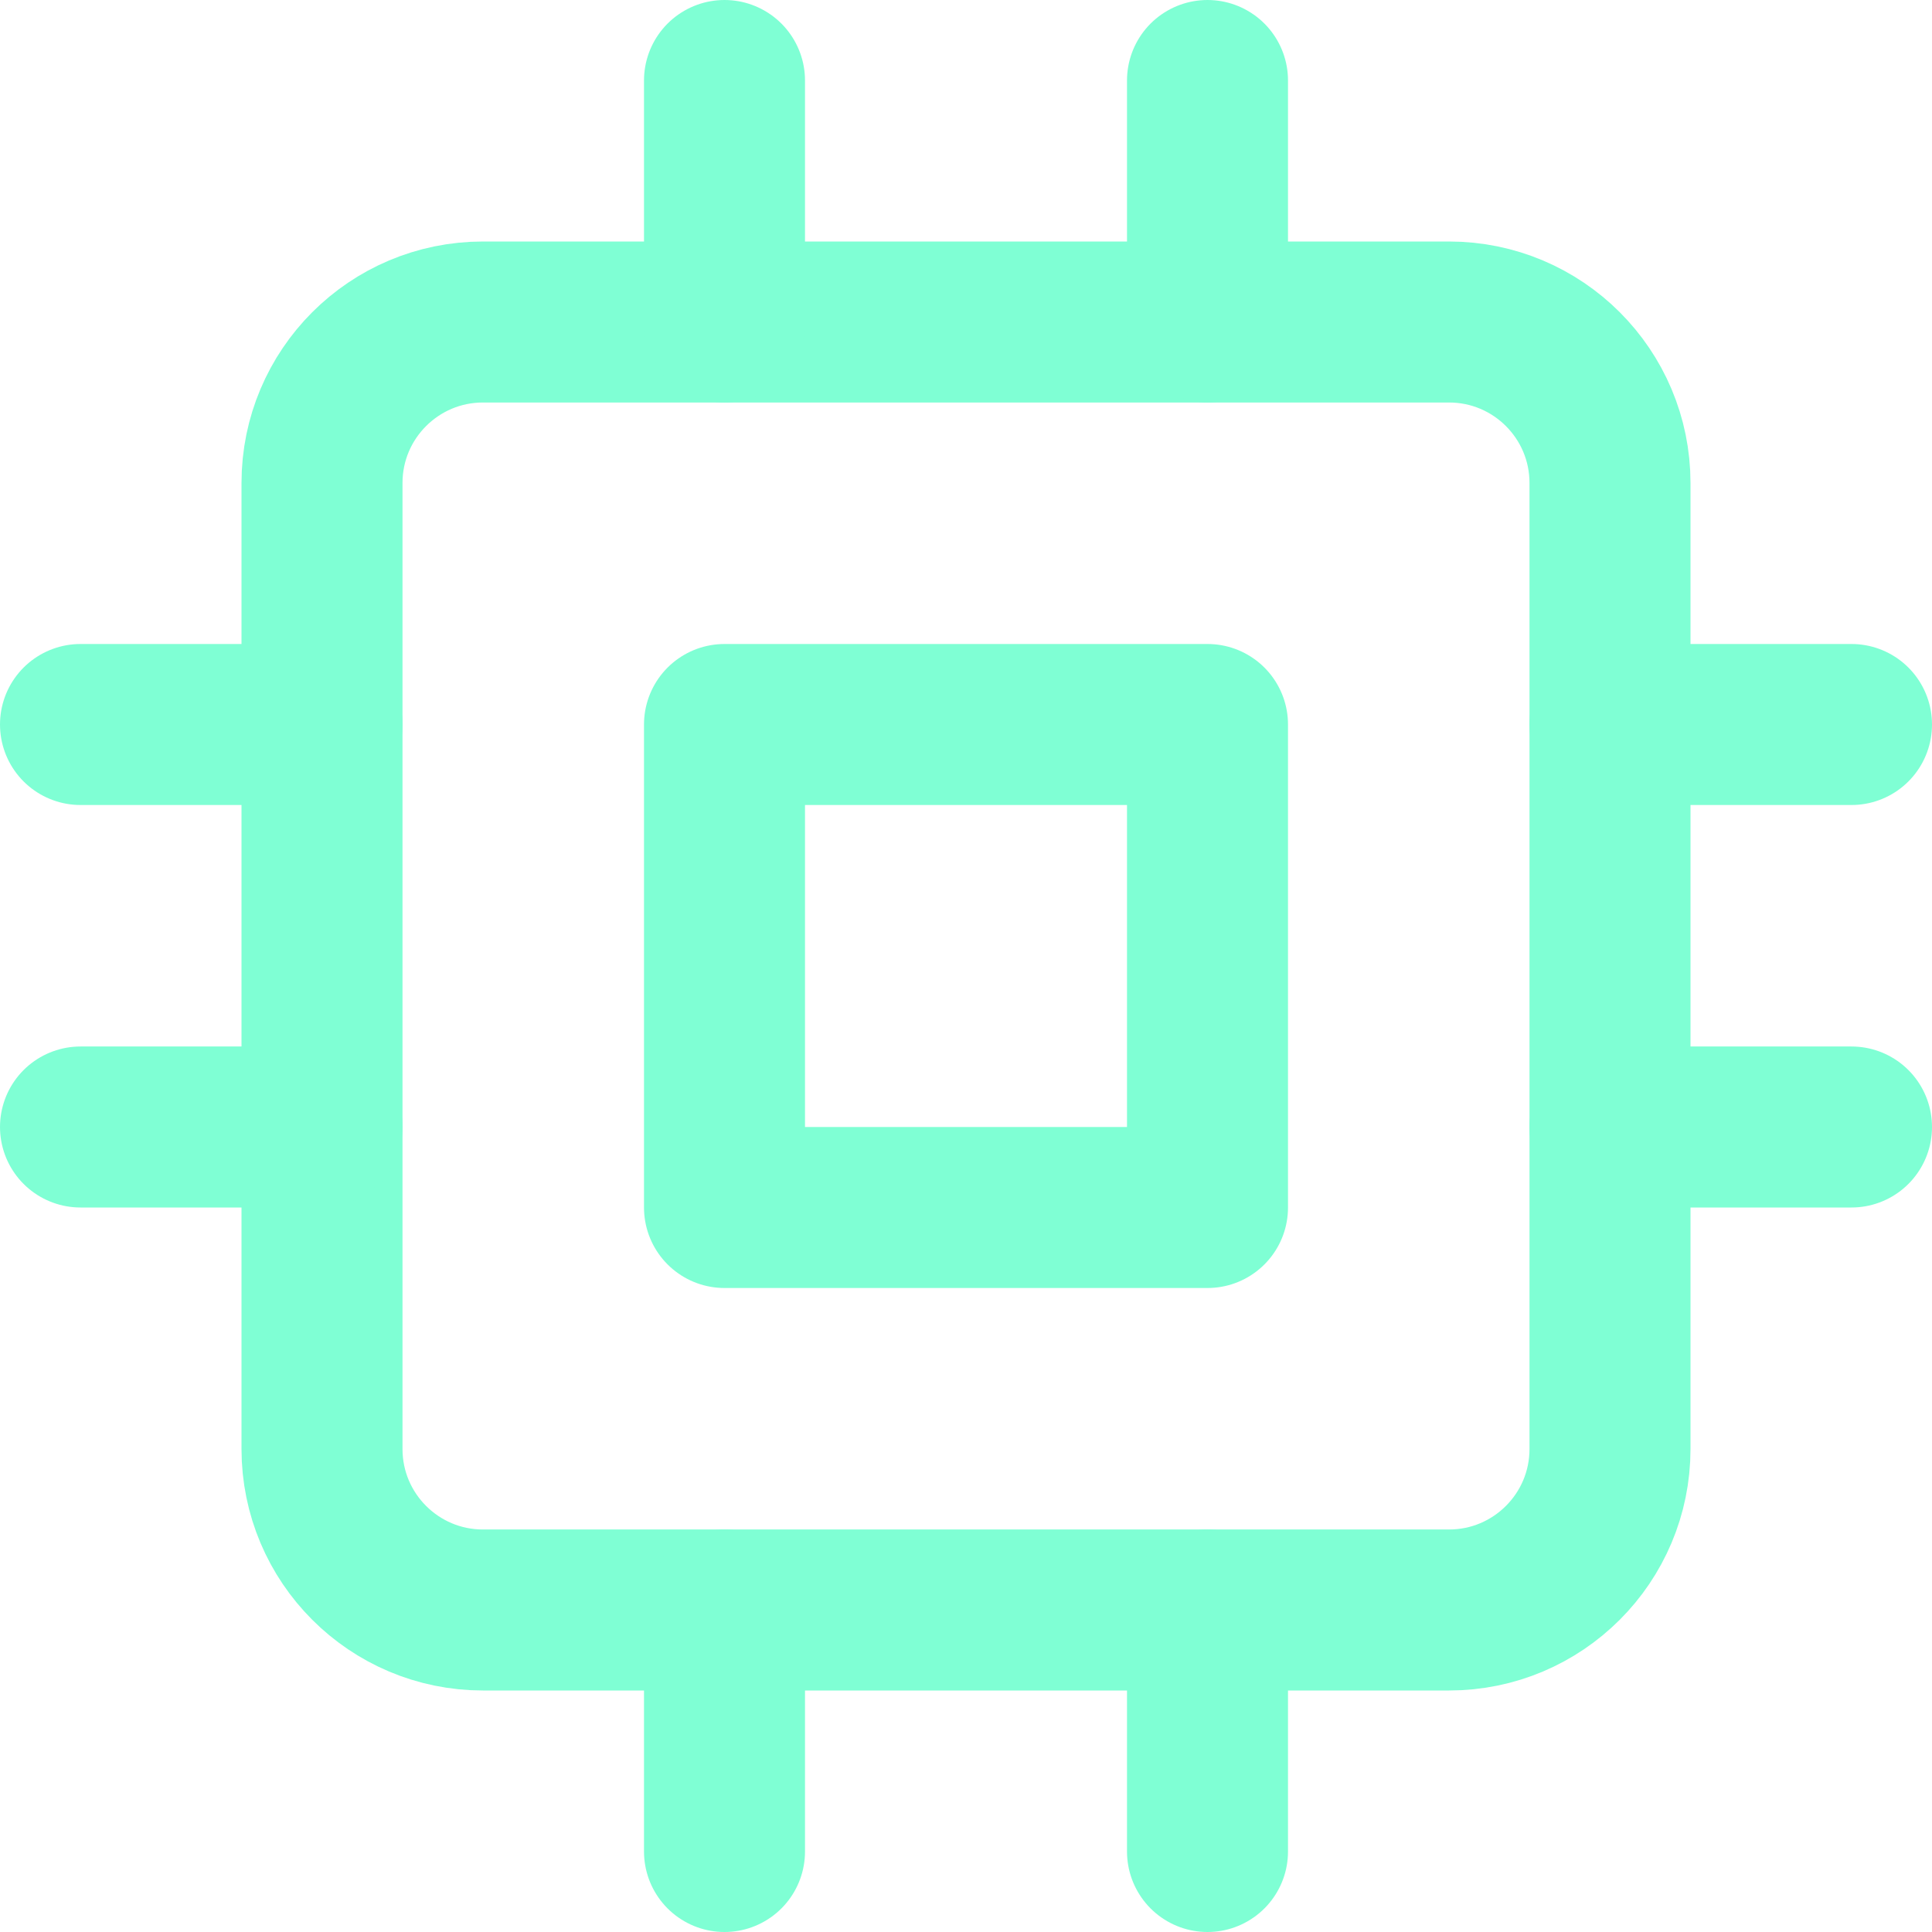
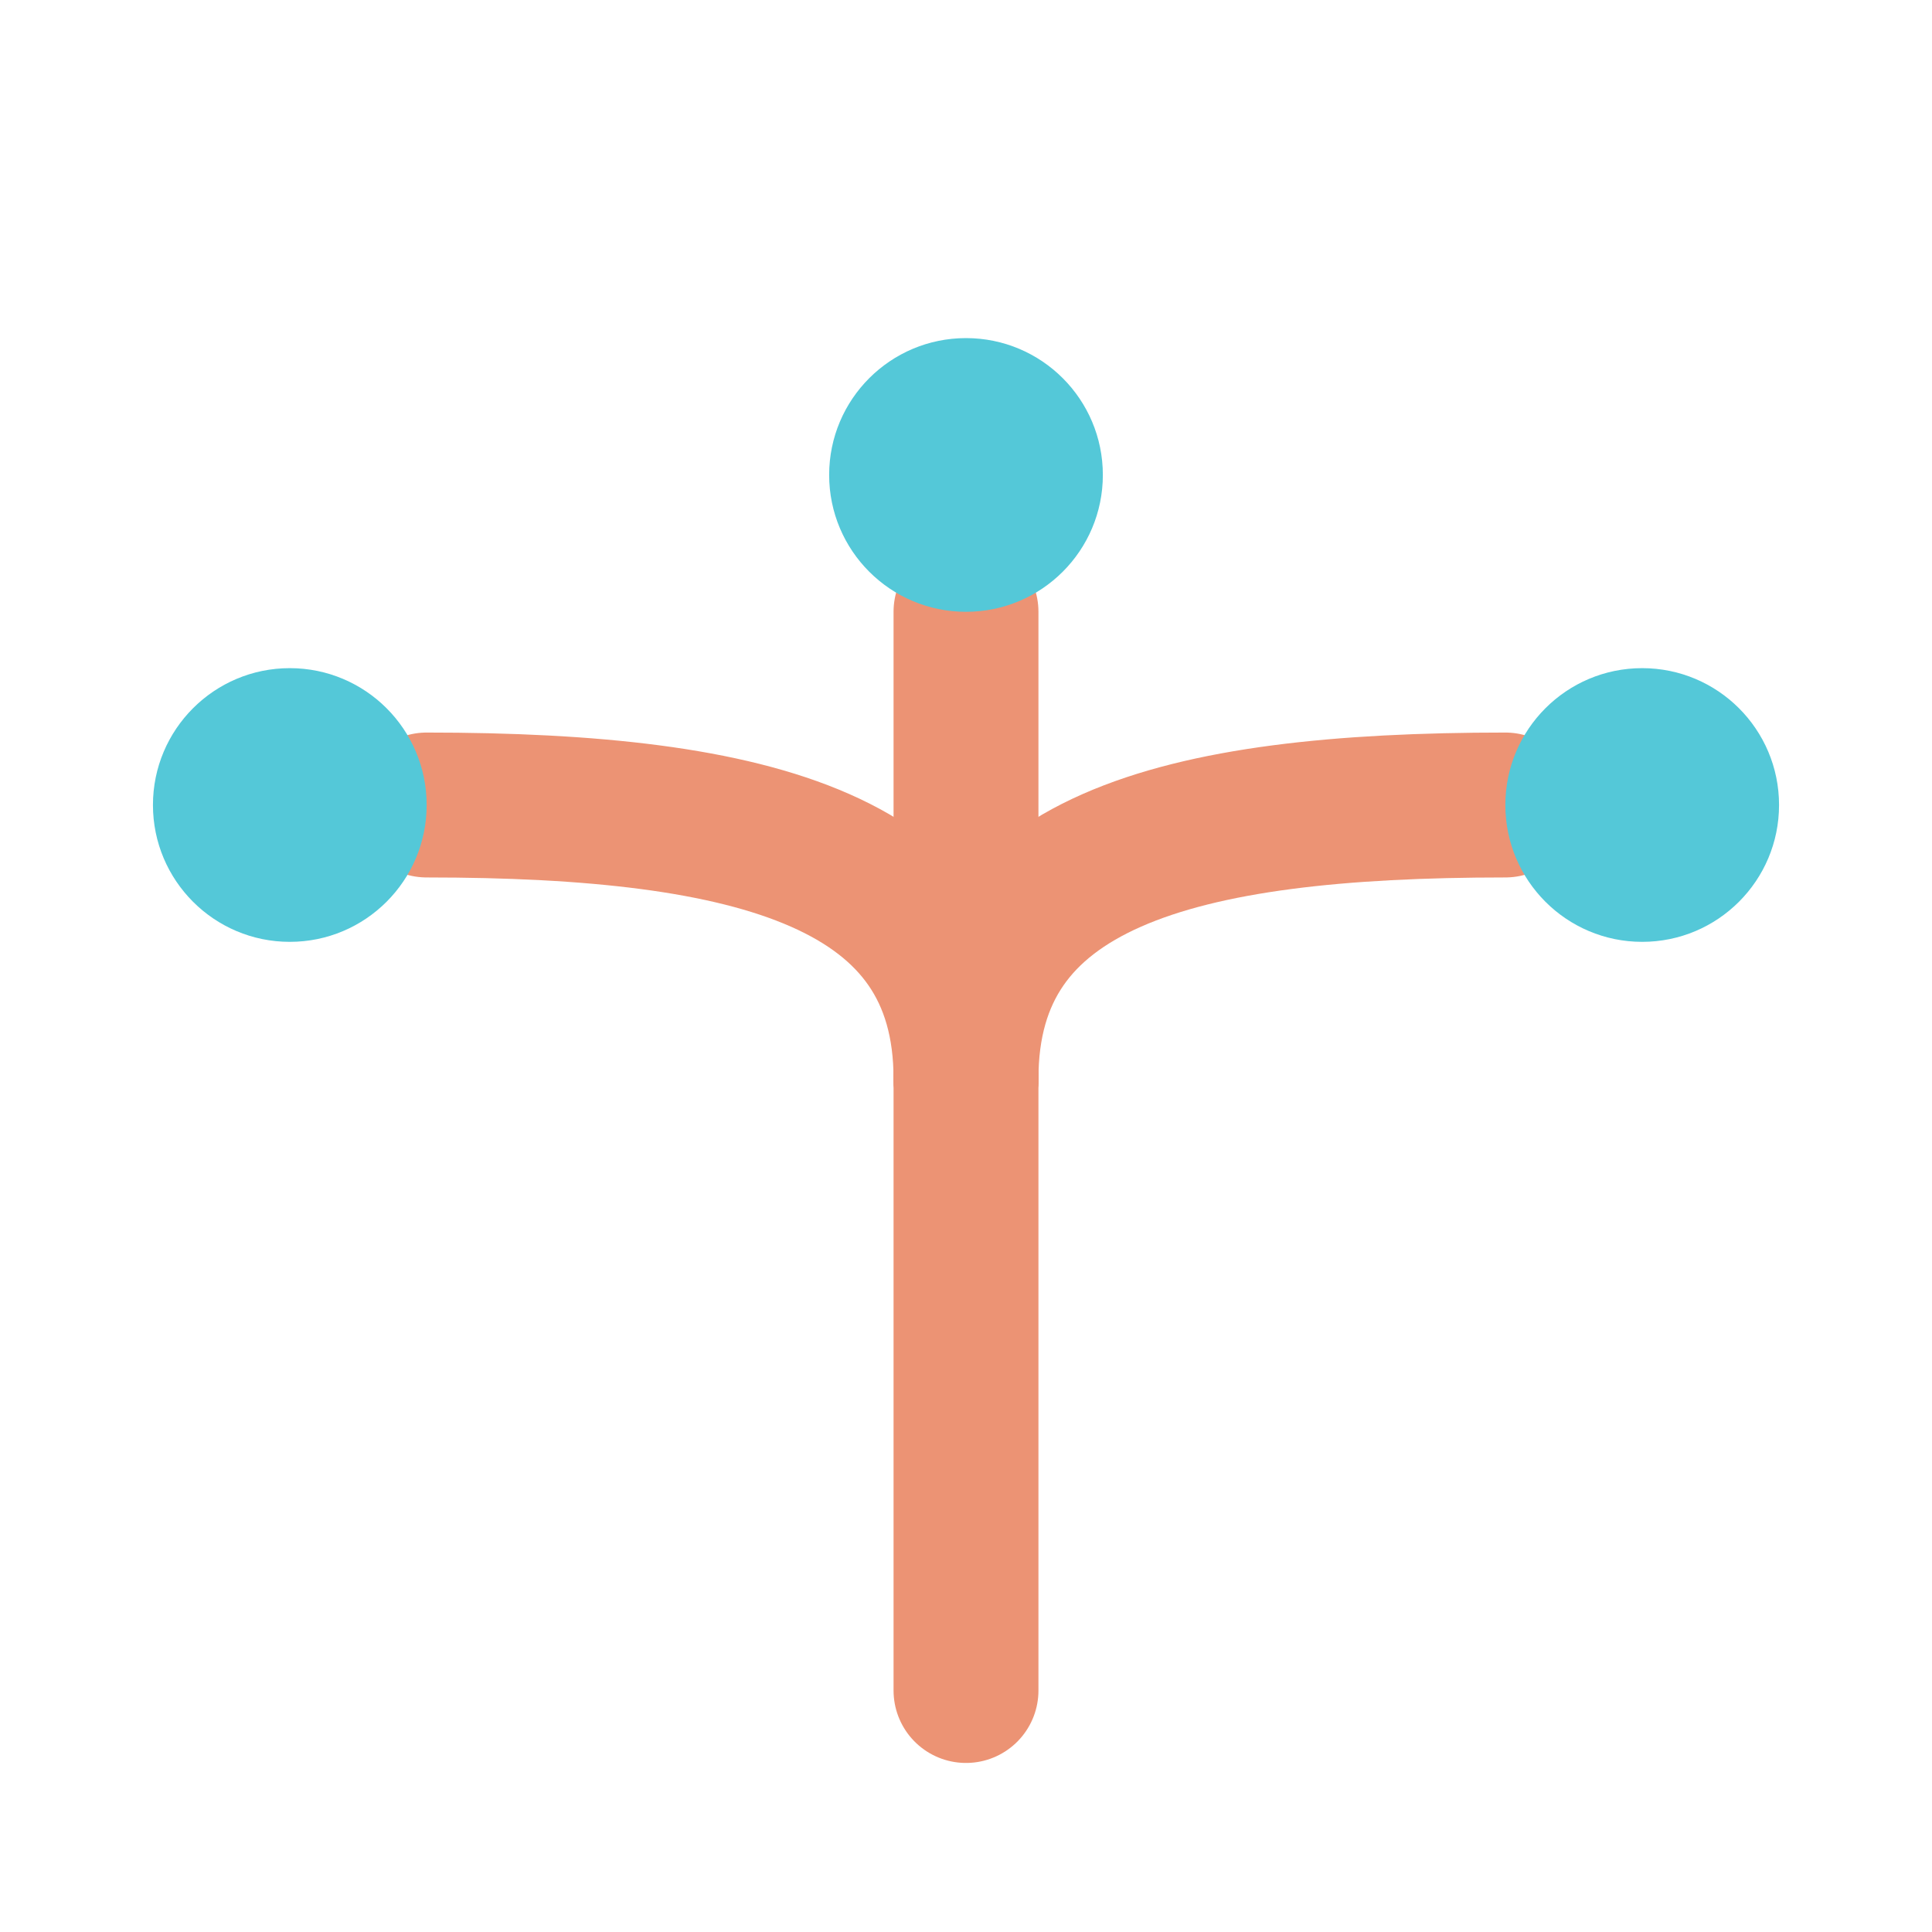
- <svg xmlns="http://www.w3.org/2000/svg" viewBox="0 0 24 24" fill="none" stroke="aquamarine" stroke-width="2" stroke-linecap="round" stroke-linejoin="round" class="feather feather-cpu">
-   <rect x="4" y="4" width="16" height="16" rx="2" ry="2" />
-   <rect x="9" y="9" width="6" height="6" />
-   <line x1="9" y1="1" x2="9" y2="4" />
-   <line x1="15" y1="1" x2="15" y2="4" />
-   <line x1="9" y1="20" x2="9" y2="23" />
-   <line x1="15" y1="20" x2="15" y2="23" />
-   <line x1="20" y1="9" x2="23" y2="9" />
-   <line x1="20" y1="14" x2="23" y2="14" />
-   <line x1="1" y1="9" x2="4" y2="9" />
-   <line x1="1" y1="14" x2="4" y2="14" />
+ <svg xmlns="http://www.w3.org/2000/svg" viewBox="0 0 24 24" width="24" height="24">
+   <g fill="none" stroke="#EC9374" stroke-width="1.8" stroke-linecap="round" stroke-linejoin="round">
+     <path d="M12 21v-7.6" />
+     <path d="M12 13.4V7.6" />
+     <path d="M12 13.4c0-2.7-2.6-3.4-6.7-3.4" />
+     <path d="M12 13.4c0-2.7 2.6-3.4 6.7-3.4" />
+   </g>
+   <circle cx="12" cy="5.9" r="1.7" fill="#54C8D8" stroke="none" />
+   <circle cx="3.6" cy="10" r="1.7" fill="#54C8D8" stroke="none" />
+   <circle cx="20.4" cy="10" r="1.7" fill="#54C8D8" stroke="none" />
</svg>
